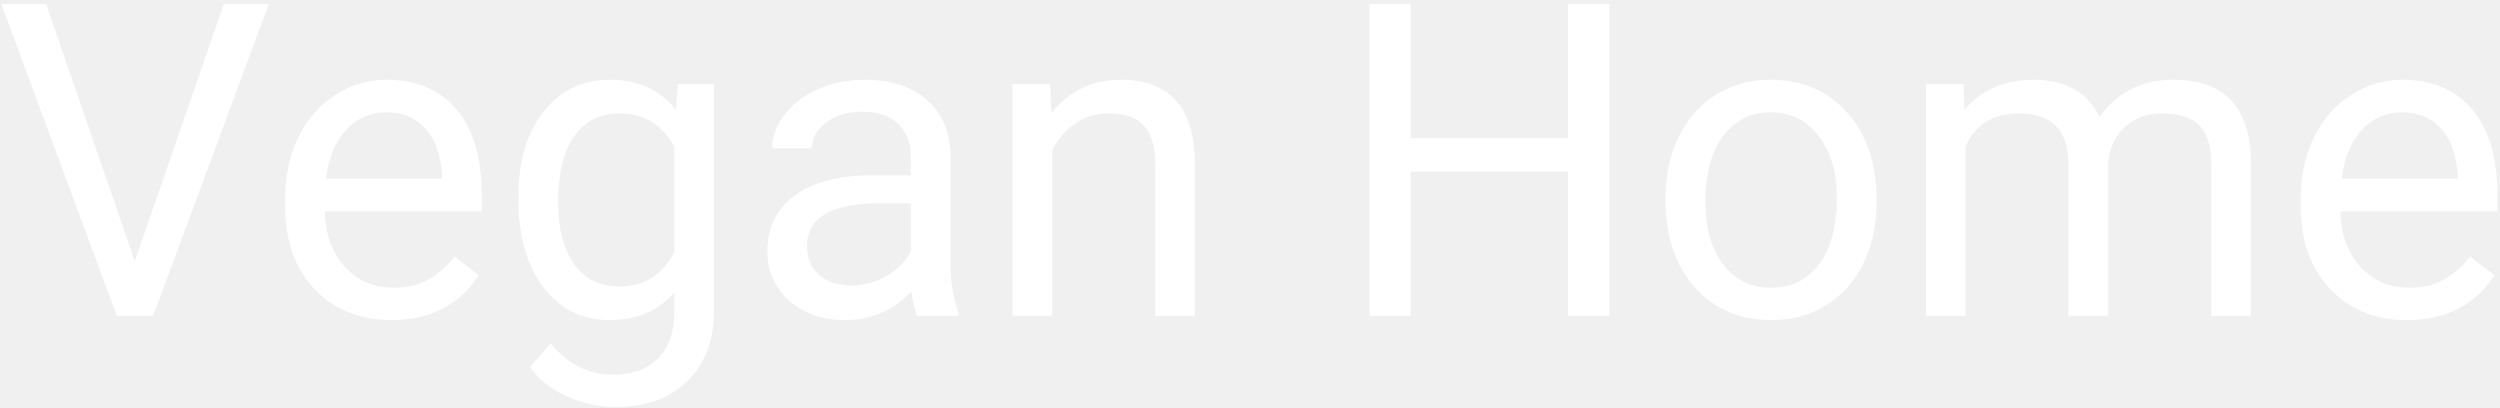
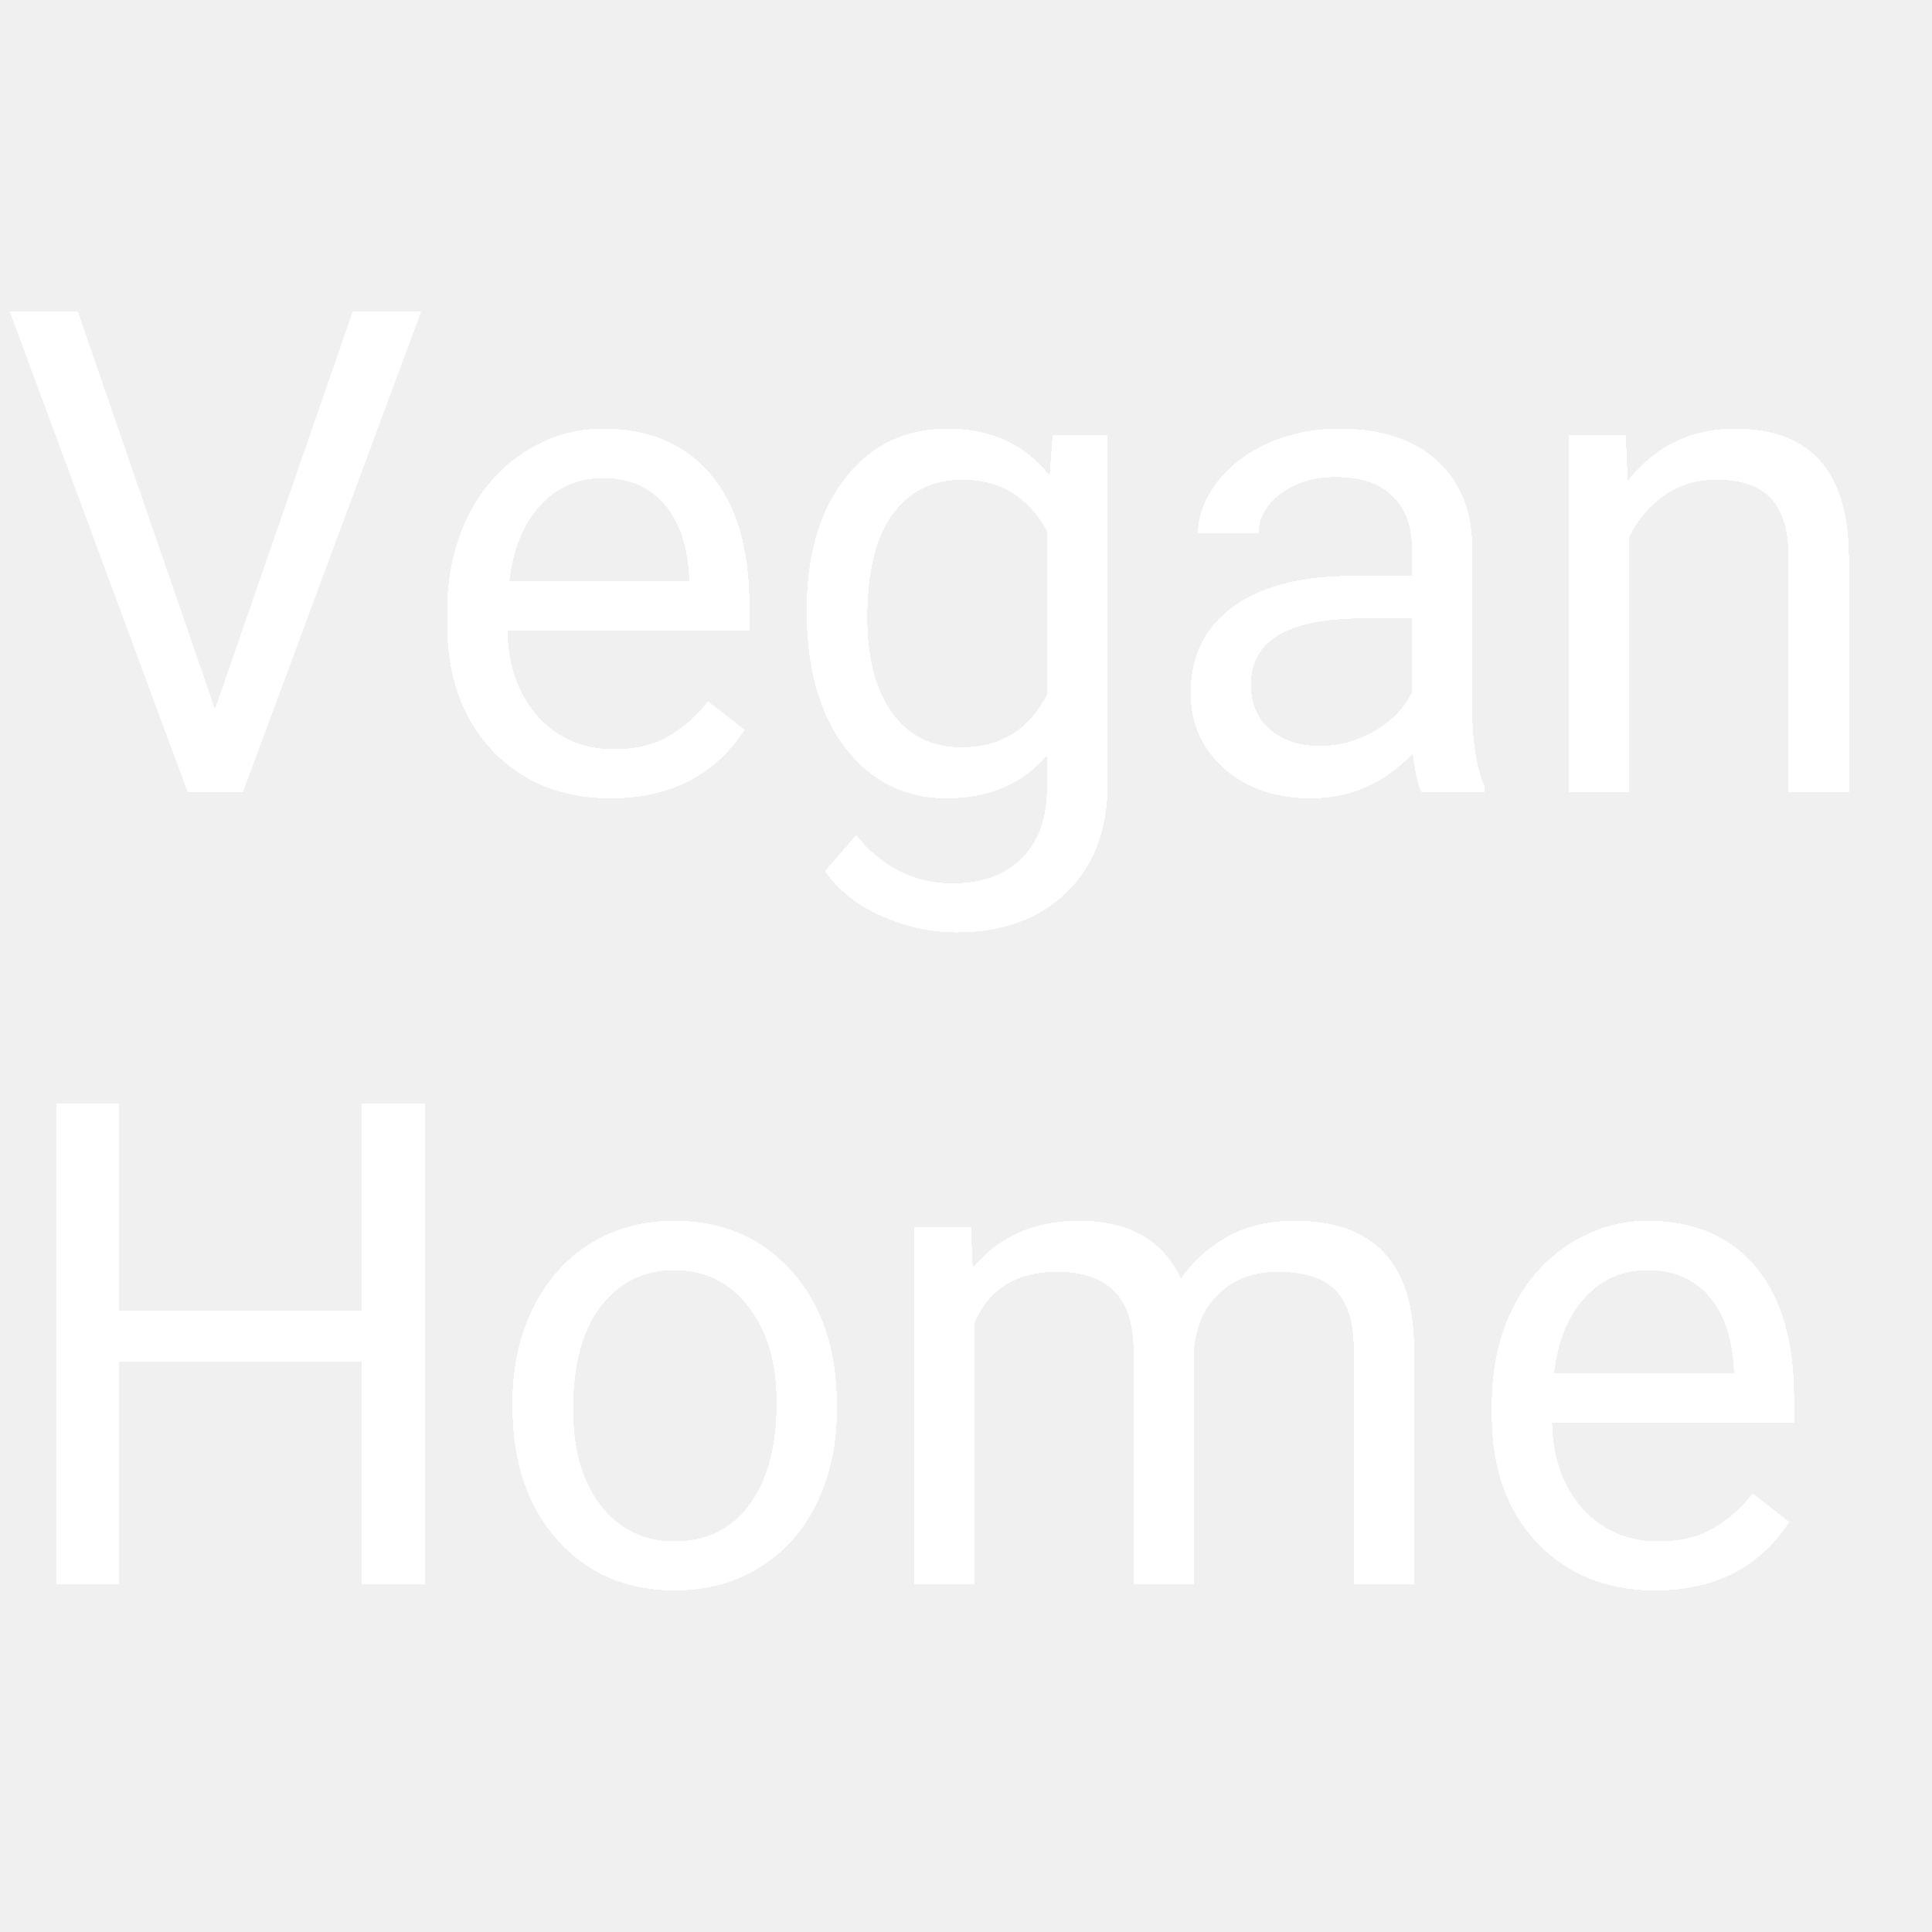
- <svg xmlns="http://www.w3.org/2000/svg" width="570" height="93" viewBox="0 0 570 93" fill="none">
-   <path d="M30.727 59.549L51.039 0.906H61.293L34.926 72H26.625L0.307 0.906H10.512L30.727 59.549ZM89.223 72.977C82.061 72.977 76.234 70.633 71.742 65.945C67.25 61.225 65.004 54.926 65.004 47.049V45.389C65.004 40.148 65.997 35.477 67.982 31.375C70.001 27.241 72.8 24.018 76.381 21.707C79.994 19.363 83.9 18.191 88.1 18.191C94.968 18.191 100.307 20.454 104.115 24.979C107.924 29.503 109.828 35.981 109.828 44.412V48.172H74.037C74.167 53.38 75.681 57.596 78.578 60.818C81.508 64.008 85.219 65.603 89.711 65.603C92.901 65.603 95.603 64.953 97.816 63.65C100.03 62.348 101.967 60.623 103.627 58.475L109.145 62.772C104.717 69.575 98.077 72.977 89.223 72.977ZM88.1 25.613C84.454 25.613 81.394 26.948 78.92 29.617C76.446 32.254 74.916 35.965 74.33 40.75H100.795V40.066C100.535 35.477 99.297 31.928 97.084 29.422C94.87 26.883 91.876 25.613 88.1 25.613ZM118.178 45.145C118.178 36.909 120.082 30.366 123.891 25.516C127.699 20.633 132.745 18.191 139.027 18.191C145.473 18.191 150.502 20.47 154.115 25.027L154.555 19.168H162.807V70.731C162.807 77.566 160.772 82.954 156.703 86.893C152.667 90.831 147.23 92.801 140.395 92.801C136.586 92.801 132.859 91.987 129.213 90.359C125.567 88.732 122.784 86.502 120.863 83.67L125.551 78.25C129.424 83.035 134.161 85.428 139.76 85.428C144.154 85.428 147.572 84.191 150.014 81.717C152.488 79.243 153.725 75.76 153.725 71.268V66.727C150.111 70.893 145.18 72.977 138.93 72.977C132.745 72.977 127.732 70.486 123.891 65.506C120.082 60.525 118.178 53.738 118.178 45.145ZM127.26 46.17C127.26 52.127 128.48 56.815 130.922 60.232C133.363 63.618 136.781 65.311 141.176 65.311C146.872 65.311 151.055 62.723 153.725 57.547V33.426C150.958 28.38 146.807 25.857 141.273 25.857C136.879 25.857 133.445 27.566 130.971 30.984C128.497 34.402 127.26 39.464 127.26 46.17ZM209.096 72C208.575 70.958 208.152 69.103 207.826 66.434C203.627 70.796 198.614 72.977 192.787 72.977C187.579 72.977 183.298 71.512 179.945 68.582C176.625 65.62 174.965 61.876 174.965 57.352C174.965 51.85 177.048 47.586 181.215 44.559C185.414 41.499 191.306 39.969 198.891 39.969H207.68V35.818C207.68 32.661 206.736 30.154 204.848 28.299C202.96 26.411 200.176 25.467 196.498 25.467C193.275 25.467 190.574 26.281 188.393 27.908C186.212 29.536 185.121 31.505 185.121 33.816H176.039C176.039 31.18 176.967 28.641 178.822 26.199C180.71 23.725 183.249 21.772 186.439 20.34C189.662 18.908 193.194 18.191 197.035 18.191C203.122 18.191 207.891 19.721 211.342 22.781C214.792 25.809 216.583 29.991 216.713 35.33V59.647C216.713 64.497 217.331 68.354 218.568 71.219V72H209.096ZM194.105 65.115C196.938 65.115 199.623 64.383 202.162 62.918C204.701 61.453 206.54 59.549 207.68 57.205V46.365H200.6C189.532 46.365 183.998 49.604 183.998 56.082C183.998 58.914 184.942 61.128 186.83 62.723C188.718 64.318 191.143 65.115 194.105 65.115ZM239.418 19.168L239.711 25.809C243.747 20.73 249.021 18.191 255.531 18.191C266.697 18.191 272.328 24.49 272.426 37.088V72H263.393V37.039C263.36 33.23 262.481 30.415 260.756 28.592C259.063 26.769 256.41 25.857 252.797 25.857C249.867 25.857 247.296 26.639 245.082 28.201C242.868 29.764 241.143 31.814 239.906 34.353V72H230.873V19.168H239.418ZM366.908 72H357.484V39.139H321.645V72H312.27V0.906H321.645V31.473H357.484V0.906H366.908V72ZM379.75 45.096C379.75 39.92 380.759 35.265 382.777 31.131C384.828 26.997 387.66 23.807 391.273 21.561C394.919 19.314 399.07 18.191 403.725 18.191C410.919 18.191 416.729 20.682 421.156 25.662C425.616 30.643 427.846 37.267 427.846 45.535V46.17C427.846 51.313 426.853 55.935 424.867 60.037C422.914 64.106 420.098 67.28 416.42 69.559C412.774 71.837 408.575 72.977 403.822 72.977C396.661 72.977 390.85 70.486 386.391 65.506C381.964 60.525 379.75 53.934 379.75 45.73V45.096ZM388.832 46.17C388.832 52.029 390.183 56.733 392.885 60.281C395.619 63.829 399.265 65.603 403.822 65.603C408.412 65.603 412.058 63.813 414.76 60.232C417.462 56.619 418.812 51.574 418.812 45.096C418.812 39.301 417.429 34.614 414.662 31.033C411.928 27.42 408.282 25.613 403.725 25.613C399.265 25.613 395.668 27.387 392.934 30.936C390.199 34.484 388.832 39.562 388.832 46.17ZM447.67 19.168L447.914 25.027C451.788 20.47 457.012 18.191 463.588 18.191C470.977 18.191 476.007 21.023 478.676 26.688C480.434 24.148 482.712 22.098 485.512 20.535C488.344 18.973 491.68 18.191 495.521 18.191C507.11 18.191 513.002 24.328 513.197 36.6V72H504.164V37.137C504.164 33.361 503.301 30.545 501.576 28.689C499.851 26.801 496.954 25.857 492.885 25.857C489.532 25.857 486.749 26.866 484.535 28.885C482.322 30.87 481.036 33.556 480.678 36.941V72H471.596V37.381C471.596 29.699 467.836 25.857 460.316 25.857C454.392 25.857 450.339 28.38 448.158 33.426V72H439.125V19.168H447.67ZM548.793 72.977C541.632 72.977 535.805 70.633 531.312 65.945C526.82 61.225 524.574 54.926 524.574 47.049V45.389C524.574 40.148 525.567 35.477 527.553 31.375C529.571 27.241 532.37 24.018 535.951 21.707C539.564 19.363 543.471 18.191 547.67 18.191C554.538 18.191 559.877 20.454 563.686 24.979C567.494 29.503 569.398 35.981 569.398 44.412V48.172H533.607C533.738 53.38 535.251 57.596 538.148 60.818C541.078 64.008 544.789 65.603 549.281 65.603C552.471 65.603 555.173 64.953 557.387 63.65C559.6 62.348 561.537 60.623 563.197 58.475L568.715 62.772C564.288 69.575 557.647 72.977 548.793 72.977ZM547.67 25.613C544.024 25.613 540.964 26.948 538.49 29.617C536.016 32.254 534.486 35.965 533.9 40.75H560.365V40.066C560.105 35.477 558.868 31.928 556.654 29.422C554.441 26.883 551.446 25.613 547.67 25.613Z" fill="white" />
+ <svg xmlns="http://www.w3.org/2000/svg" width="100" height="100" viewBox="0 0 100 100" fill="none">
+   <g style="mix-blend-mode:lighten">
+     <g clip-path="url(#clip0)">
+       <rect width="100" height="100" fill="black" />
+       <path d="M11.126 36.642L18.235 16.117H21.824L12.595 41H9.69L0.479 16.117H4.05L11.126 36.642ZM31.599 41.342C29.093 41.342 27.053 40.522 25.481 38.881C23.909 37.229 23.123 35.024 23.123 32.267V31.686C23.123 29.852 23.47 28.217 24.165 26.781C24.871 25.334 25.851 24.206 27.105 23.398C28.369 22.577 29.736 22.167 31.206 22.167C33.61 22.167 35.478 22.959 36.812 24.543C38.145 26.126 38.811 28.393 38.811 31.344V32.66H26.284C26.33 34.483 26.86 35.959 27.873 37.086C28.899 38.203 30.198 38.761 31.77 38.761C32.887 38.761 33.832 38.533 34.607 38.078C35.382 37.622 36.06 37.018 36.641 36.266L38.572 37.77C37.022 40.151 34.698 41.342 31.599 41.342ZM31.206 24.765C29.93 24.765 28.859 25.232 27.993 26.166C27.127 27.089 26.592 28.388 26.387 30.062H35.649V29.823C35.558 28.217 35.125 26.975 34.351 26.098C33.576 25.209 32.528 24.765 31.206 24.765ZM41.733 31.601C41.733 28.718 42.4 26.428 43.733 24.73C45.066 23.021 46.832 22.167 49.031 22.167C51.287 22.167 53.047 22.965 54.312 24.56L54.465 22.509H57.353V40.556C57.353 42.948 56.641 44.834 55.217 46.212C53.804 47.591 51.902 48.28 49.509 48.28C48.176 48.28 46.872 47.995 45.596 47.426C44.32 46.856 43.346 46.076 42.673 45.084L44.314 43.188C45.67 44.862 47.328 45.7 49.287 45.7C50.825 45.7 52.022 45.267 52.876 44.401C53.742 43.535 54.175 42.316 54.175 40.744V39.154C52.91 40.613 51.184 41.342 48.997 41.342C46.832 41.342 45.077 40.47 43.733 38.727C42.4 36.984 41.733 34.608 41.733 31.601ZM44.912 31.959C44.912 34.044 45.339 35.685 46.194 36.881C47.048 38.066 48.245 38.659 49.783 38.659C51.776 38.659 53.241 37.753 54.175 35.941V27.499C53.206 25.733 51.754 24.85 49.817 24.85C48.279 24.85 47.077 25.448 46.211 26.645C45.345 27.841 44.912 29.613 44.912 31.959ZM73.555 41C73.372 40.635 73.224 39.986 73.11 39.052C71.641 40.578 69.886 41.342 67.847 41.342C66.024 41.342 64.526 40.829 63.352 39.804C62.19 38.767 61.609 37.457 61.609 35.873C61.609 33.948 62.338 32.455 63.796 31.395C65.266 30.325 67.328 29.789 69.983 29.789H73.059V28.336C73.059 27.231 72.729 26.354 72.068 25.705C71.407 25.044 70.433 24.713 69.145 24.713C68.018 24.713 67.072 24.998 66.309 25.568C65.545 26.137 65.164 26.827 65.164 27.636H61.985C61.985 26.713 62.31 25.824 62.959 24.97C63.62 24.104 64.508 23.42 65.625 22.919C66.753 22.418 67.989 22.167 69.334 22.167C71.464 22.167 73.133 22.703 74.341 23.773C75.549 24.833 76.175 26.297 76.221 28.166V36.676C76.221 38.374 76.437 39.724 76.87 40.727V41H73.555ZM68.308 38.59C69.299 38.59 70.239 38.334 71.128 37.821C72.017 37.309 72.66 36.642 73.059 35.822V32.028H70.581C66.707 32.028 64.77 33.161 64.77 35.429C64.77 36.42 65.101 37.195 65.762 37.753C66.422 38.311 67.271 38.59 68.308 38.59ZM84.168 22.509L84.27 24.833C85.683 23.056 87.528 22.167 89.807 22.167C93.715 22.167 95.686 24.372 95.72 28.781V41H92.559V28.764C92.547 27.431 92.24 26.445 91.636 25.807C91.043 25.169 90.115 24.85 88.85 24.85C87.825 24.85 86.925 25.123 86.15 25.67C85.375 26.217 84.771 26.935 84.338 27.824V41H81.177V22.509H84.168ZM22.012 82H18.713V70.499H6.169V82H2.888V57.117H6.169V67.815H18.713V57.117H22.012V82ZM26.506 72.584C26.506 70.772 26.86 69.143 27.566 67.696C28.284 66.249 29.275 65.132 30.54 64.346C31.816 63.56 33.268 63.167 34.898 63.167C37.415 63.167 39.449 64.039 40.998 65.782C42.559 67.525 43.34 69.843 43.34 72.737V72.96C43.34 74.76 42.992 76.377 42.297 77.813C41.614 79.237 40.628 80.348 39.341 81.145C38.065 81.943 36.595 82.342 34.932 82.342C32.425 82.342 30.391 81.47 28.831 79.727C27.281 77.984 26.506 75.677 26.506 72.806V72.584ZM29.685 72.96C29.685 75.01 30.158 76.657 31.104 77.898C32.06 79.14 33.337 79.761 34.932 79.761C36.538 79.761 37.814 79.135 38.76 77.881C39.705 76.617 40.178 74.851 40.178 72.584C40.178 70.555 39.694 68.915 38.726 67.662C37.769 66.397 36.492 65.765 34.898 65.765C33.337 65.765 32.078 66.386 31.121 67.627C30.164 68.869 29.685 70.647 29.685 72.96ZM50.278 63.509L50.364 65.56C51.72 63.965 53.548 63.167 55.85 63.167C58.436 63.167 60.196 64.158 61.13 66.141C61.746 65.252 62.543 64.534 63.523 63.987C64.514 63.44 65.682 63.167 67.026 63.167C71.082 63.167 73.144 65.315 73.213 69.61V82H70.051V69.798C70.051 68.476 69.749 67.491 69.145 66.841C68.542 66.18 67.528 65.85 66.103 65.85C64.93 65.85 63.956 66.203 63.181 66.91C62.406 67.605 61.956 68.545 61.831 69.73V82H58.652V69.883C58.652 67.195 57.336 65.85 54.705 65.85C52.631 65.85 51.213 66.733 50.449 68.499V82H47.288V63.509H50.278ZM85.671 82.342C83.165 82.342 81.126 81.522 79.553 79.881C77.981 78.229 77.195 76.024 77.195 73.267V72.686C77.195 70.852 77.542 69.217 78.237 67.781C78.944 66.334 79.924 65.206 81.177 64.397C82.441 63.577 83.809 63.167 85.278 63.167C87.682 63.167 89.551 63.959 90.884 65.543C92.217 67.126 92.883 69.393 92.883 72.344V73.66H80.356C80.402 75.483 80.932 76.959 81.946 78.086C82.971 79.203 84.27 79.761 85.842 79.761C86.959 79.761 87.904 79.533 88.679 79.078C89.454 78.622 90.132 78.018 90.713 77.266L92.644 78.77C91.095 81.151 88.77 82.342 85.671 82.342ZM85.278 65.765C84.002 65.765 82.931 66.232 82.065 67.166C81.2 68.089 80.664 69.388 80.459 71.062H89.722V70.823C89.63 69.217 89.198 67.975 88.423 67.098C87.648 66.209 86.6 65.765 85.278 65.765Z" fill="white" />
+     </g>
+   </g>
+   <defs>
+     <clipPath id="clip0">
+       <rect width="100" height="100" fill="white" />
+     </clipPath>
+   </defs>
</svg>
